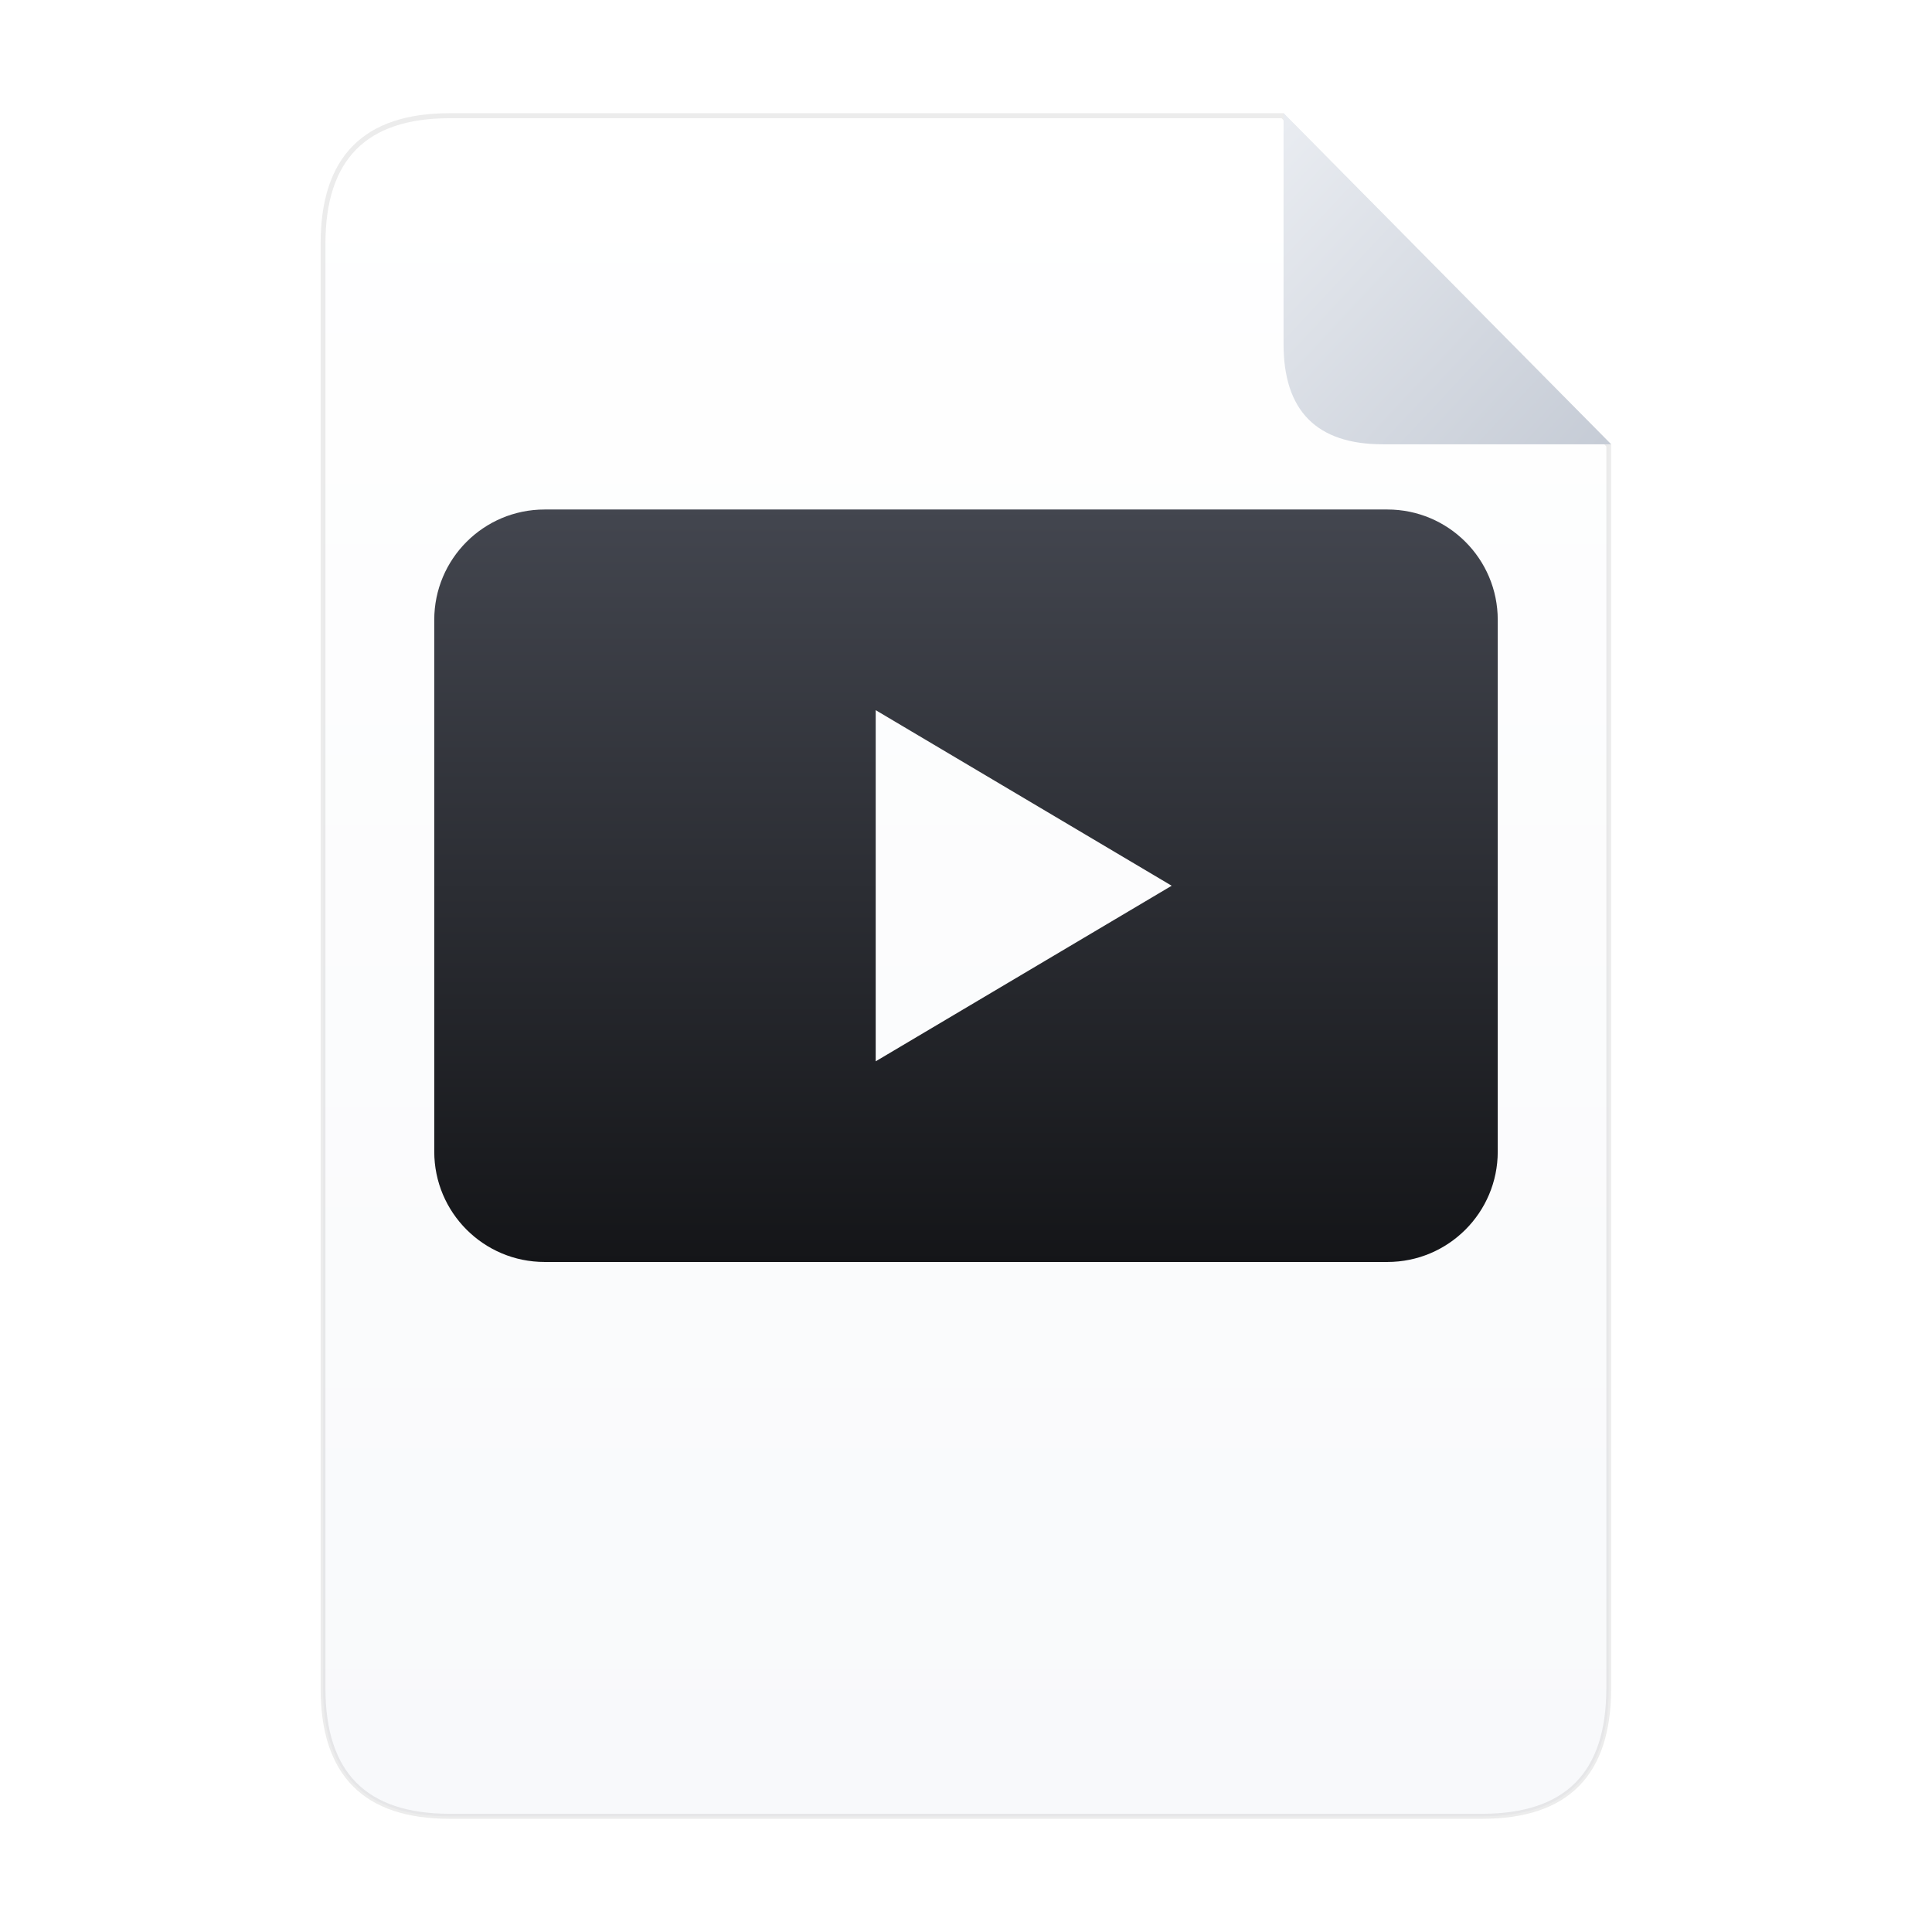
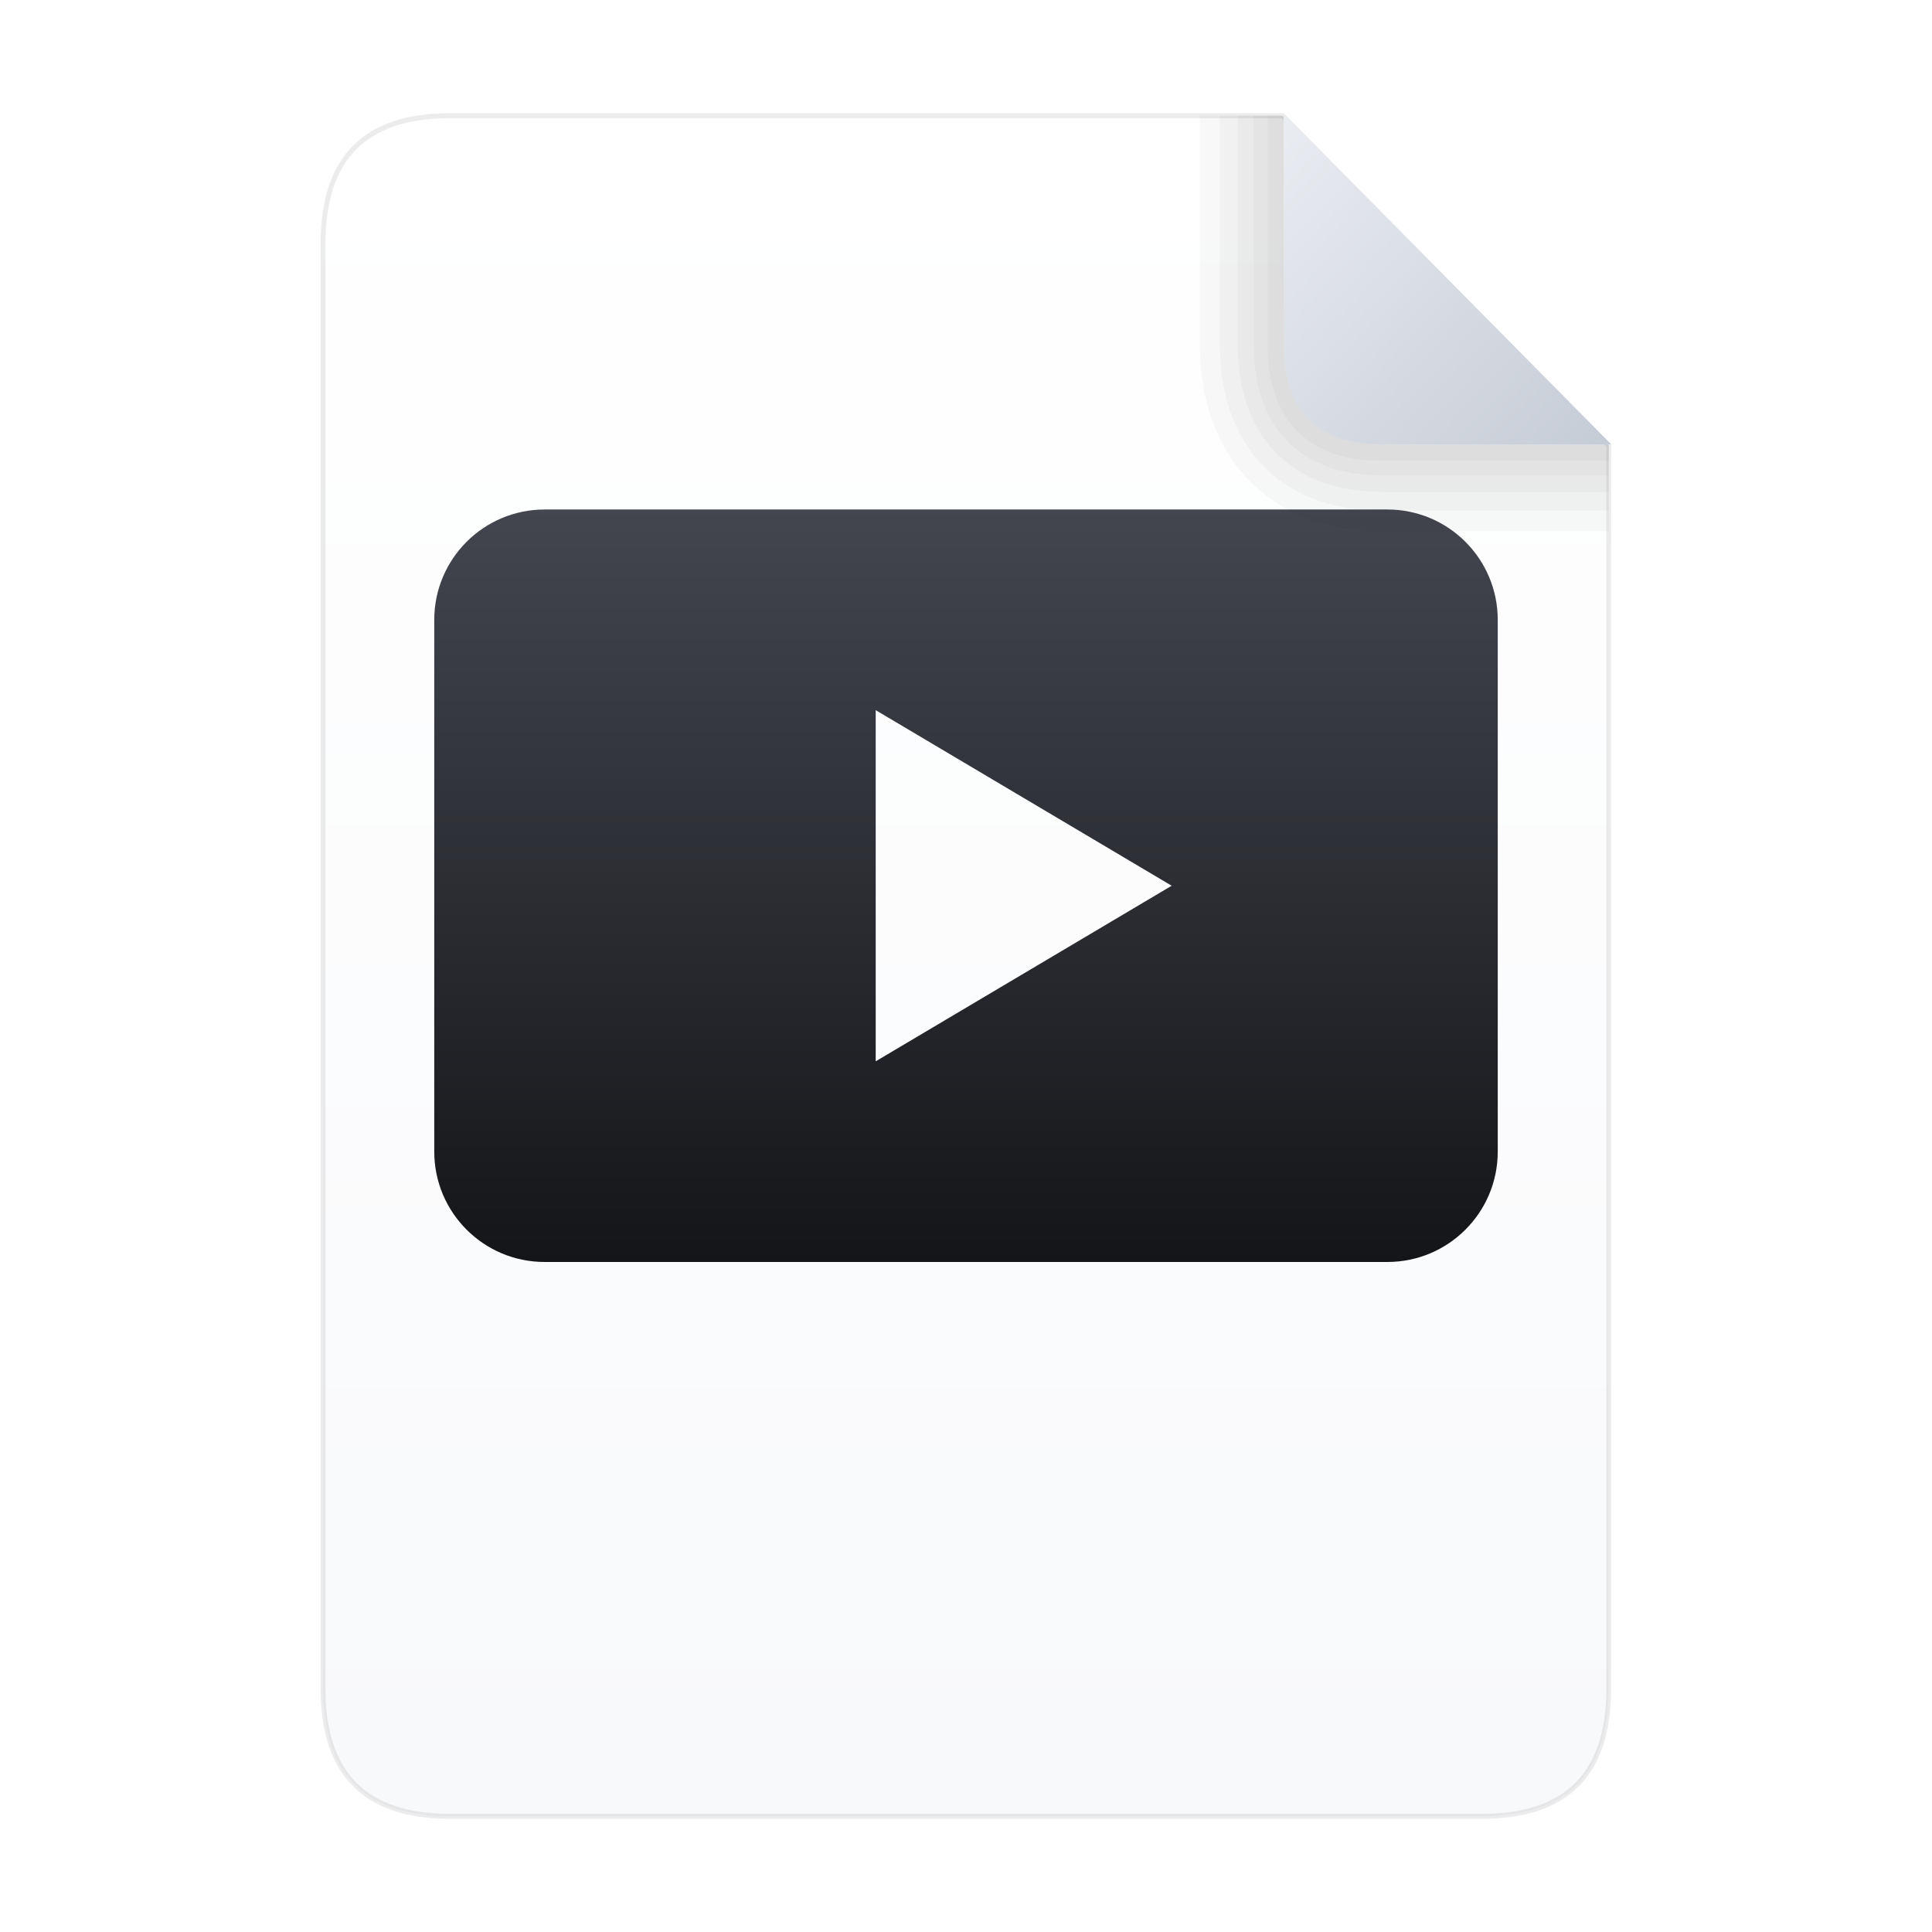
<svg xmlns="http://www.w3.org/2000/svg" xmlns:xlink="http://www.w3.org/1999/xlink" width="1024px" height="1024px" viewBox="0 0 1024 1024" version="1.1">
  <defs>
    <path d="M835.941,259.953 L835.941,860.988 C835.941,902.996 814.341,924 771.141,924 L252.741,924 C209.541,924 187.941,902.996 187.941,860.988 L187.941,163.012 C187.941,121.004 209.541,100 252.741,100 L671.449,100 Z" id="path-1" />
    <linearGradient x1="50%" y1="0%" x2="50%" y2="100%" id="linearGradient-2">
      <stop stop-color="#FFFFFF" offset="0%" />
      <stop stop-color="#F8F9FB" offset="100%" />
    </linearGradient>
    <linearGradient x1="50%" y1="0%" x2="50%" y2="100%" id="linearGradient-3">
      <stop stop-color="#43464F" offset="0%" />
      <stop stop-color="#141518" offset="100%" />
    </linearGradient>
    <linearGradient x1="0%" y1="2.722%" x2="100%" y2="97.278%" id="linearGradient-4">
      <stop stop-color="#E9ECF1" offset="0%" />
      <stop stop-color="#C6CCD6" offset="100%" />
    </linearGradient>
+     <clipPath id="pageClip">
+       <path d="M637.788,160.465 L637.788,760.988 C637.788,802.319 616.738,822.788 574.2,822.788 L55.8,822.788 C13.262,822.788 -7.788,802.319 -7.788,760.988 L-7.788,63.012 C-7.788,21.681 13.262,1.212 55.8,1.212 L474.016,1.212 Z" transform="matrix(0.962144, 0, 0, 1, 11.927, 0)" />
+     </clipPath>
  </defs>
  <g id="icon" transform="matrix(1.097087, 0, 0, 1.097087, -49.70874, -49.70874)" stroke="none" fill="none" xlink:href="#path-1" fill-rule="evenodd" stroke-width="1">
    <g id="Glyph" transform="translate(196.9412, 100)">
      <path d="M637.788,160.465 L637.788,760.988 C637.788,802.319 616.738,822.788 574.2,822.788 L55.8,822.788 C13.262,822.788 -7.788,802.319 -7.788,760.988 L-7.788,63.012 C-7.788,21.681 13.262,1.212 55.8,1.212 L474.016,1.212 Z" id="Page" transform="matrix(0.962144, 0, 0, 1, 11.927, 0)" stroke-opacity="0.078" stroke="#000000" stroke-width="2.424" fill="url(#linearGradient-2)" />
      <path d="M111.482,191.459 L518.635,191.459 C548.082,191.459 571.953,215.33 571.953,244.776 L571.953,501.671 C571.953,531.117 548.082,554.988 518.635,554.988 L111.482,554.988 C82.036,554.988 58.165,531.117 58.165,501.671 L58.165,244.776 C58.165,215.33 82.036,191.459 111.482,191.459 Z M271.435,288.4 L271.435,458.047 L414.424,373.224 L271.435,288.4 Z" id="Player" fill="url(#linearGradient-3)" fill-rule="nonzero" />
+       <g id="Fold-shadow" clip-path="url(#pageClip)">
+         <path d="M474.508,0 L639,159.953 L524.354,159.953 C491.123,159.953 474.508,143.796 474.508,111.482 L474.508,0 Z" transform="matrix(0.962144, 0, 0, 1, 11.927, 0)" stroke="#000000" stroke-opacity="0.03" stroke-width="84" stroke-linejoin="round" />
+         <path d="M474.508,0 L639,159.953 L524.354,159.953 C491.123,159.953 474.508,143.796 474.508,111.482 L474.508,0 Z" transform="matrix(0.962144, 0, 0, 1, 11.927, 0)" stroke="#000000" stroke-opacity="0.03" stroke-width="64" stroke-linejoin="round" />
+         <path d="M474.508,0 L639,159.953 L524.354,159.953 C491.123,159.953 474.508,143.796 474.508,111.482 L474.508,0 Z" transform="matrix(0.962144, 0, 0, 1, 11.927, 0)" stroke="#000000" stroke-opacity="0.03" stroke-width="46" stroke-linejoin="round" />
+         <path d="M474.508,0 L639,159.953 L524.354,159.953 C491.123,159.953 474.508,143.796 474.508,111.482 L474.508,0 Z" transform="matrix(0.962144, 0, 0, 1, 11.927, 0)" stroke="#000000" stroke-opacity="0.03" stroke-width="30" stroke-linejoin="round" />
+         <path d="M474.508,0 L639,159.953 L524.354,159.953 C491.123,159.953 474.508,143.796 474.508,111.482 L474.508,0 Z" transform="matrix(0.962144, 0, 0, 1, 11.927, 0)" stroke="#000000" stroke-opacity="0.03" stroke-width="16" stroke-linejoin="round" />
+       </g>
      <path d="M474.508,0 L639,159.953 L524.354,159.953 C491.123,159.953 474.508,143.796 474.508,111.482 L474.508,0 Z" id="Corner" transform="matrix(0.962144, 0, 0, 1, 11.927, 0)" fill="url(#linearGradient-4)" />
    </g>
  </g>
</svg>
